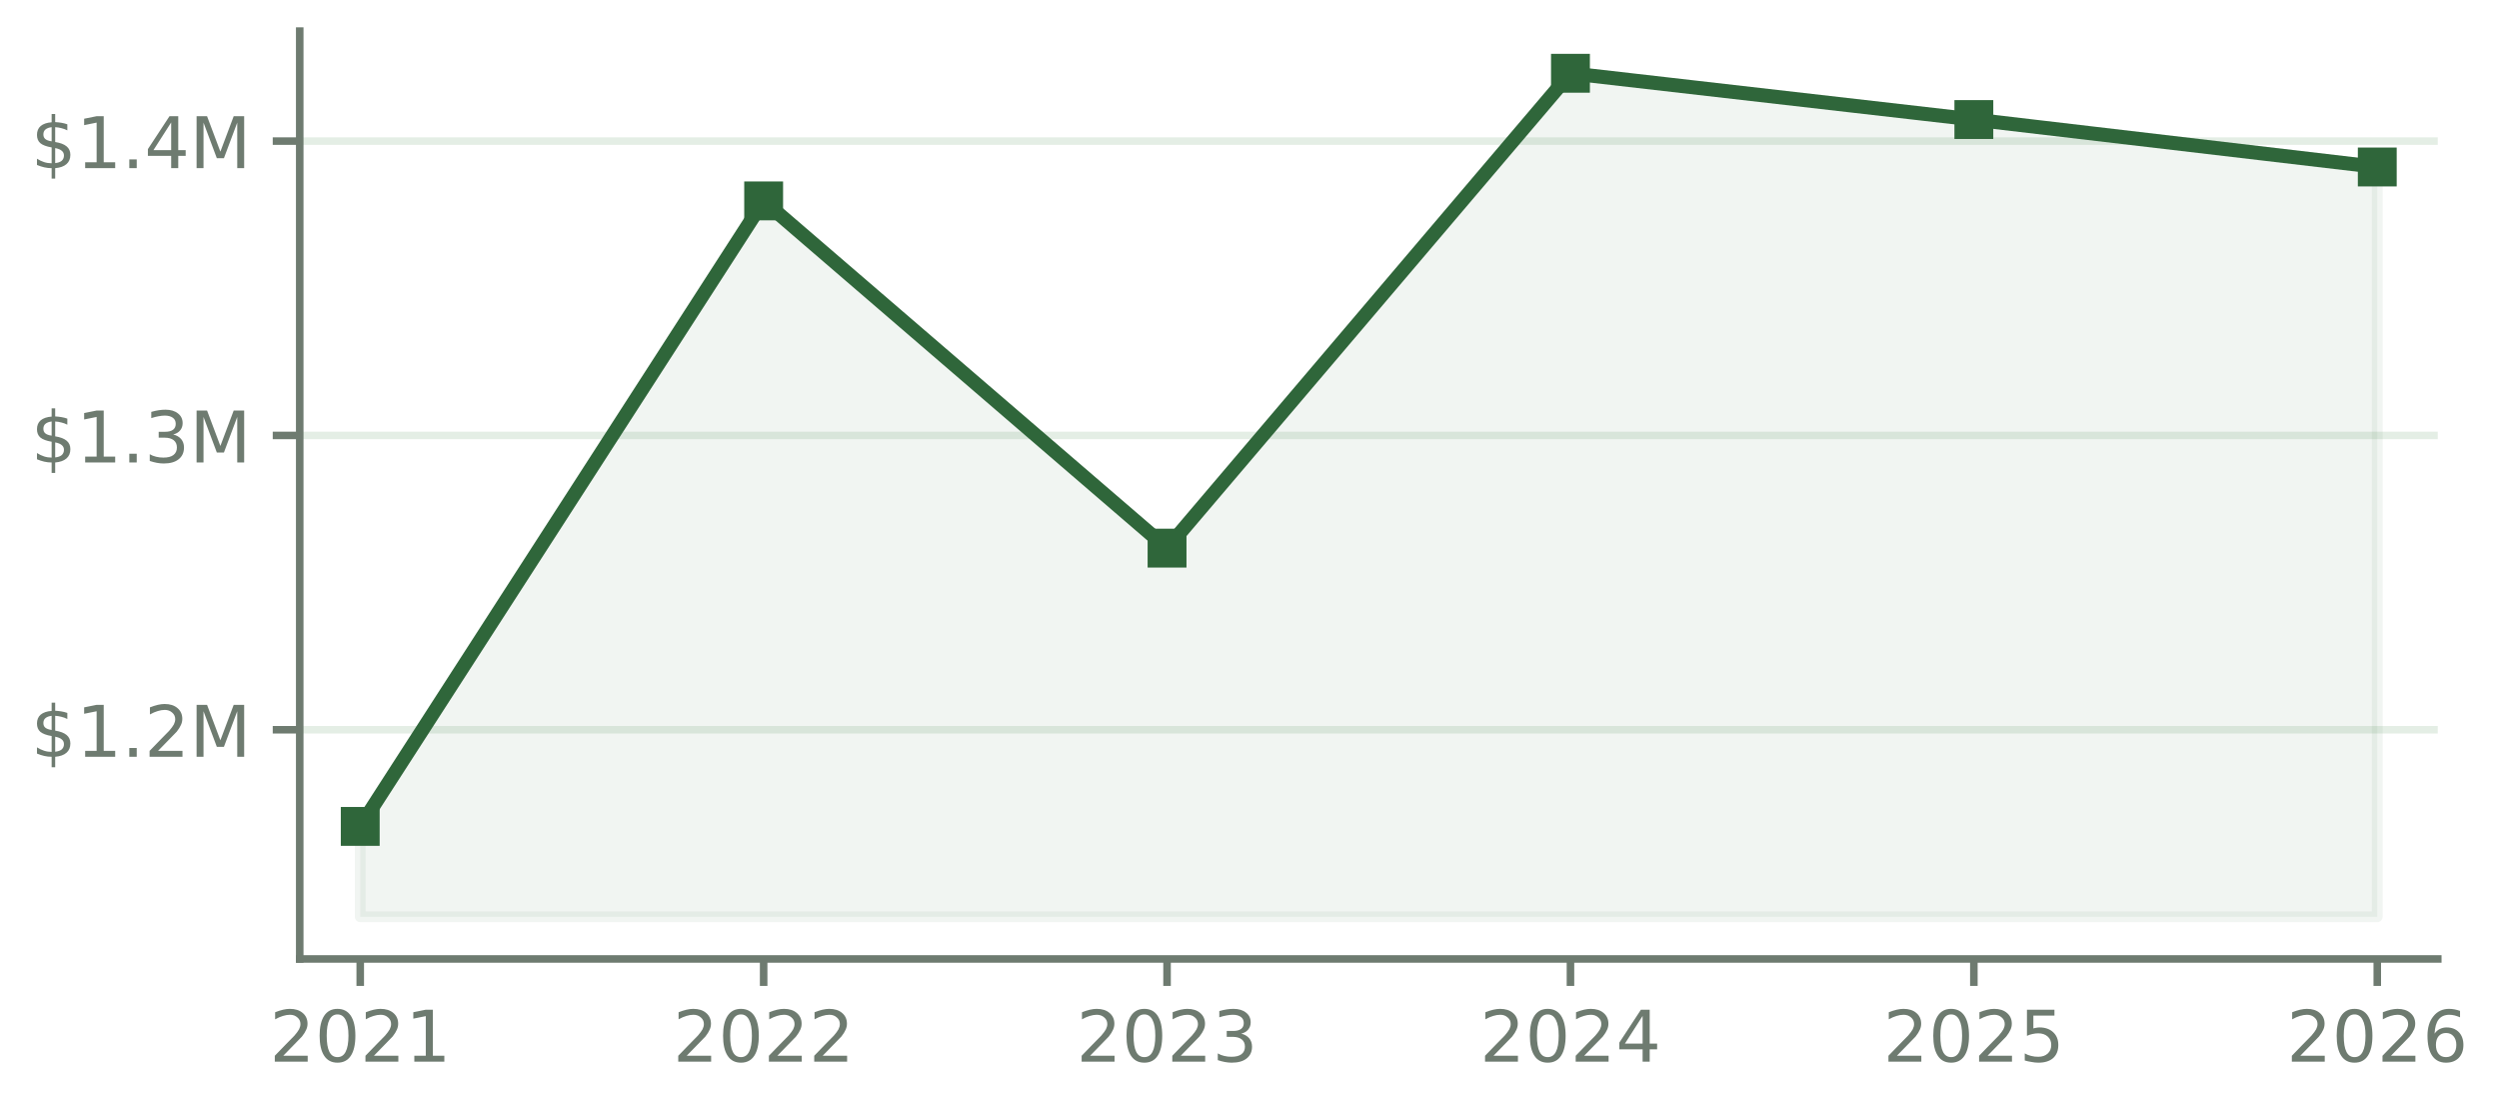
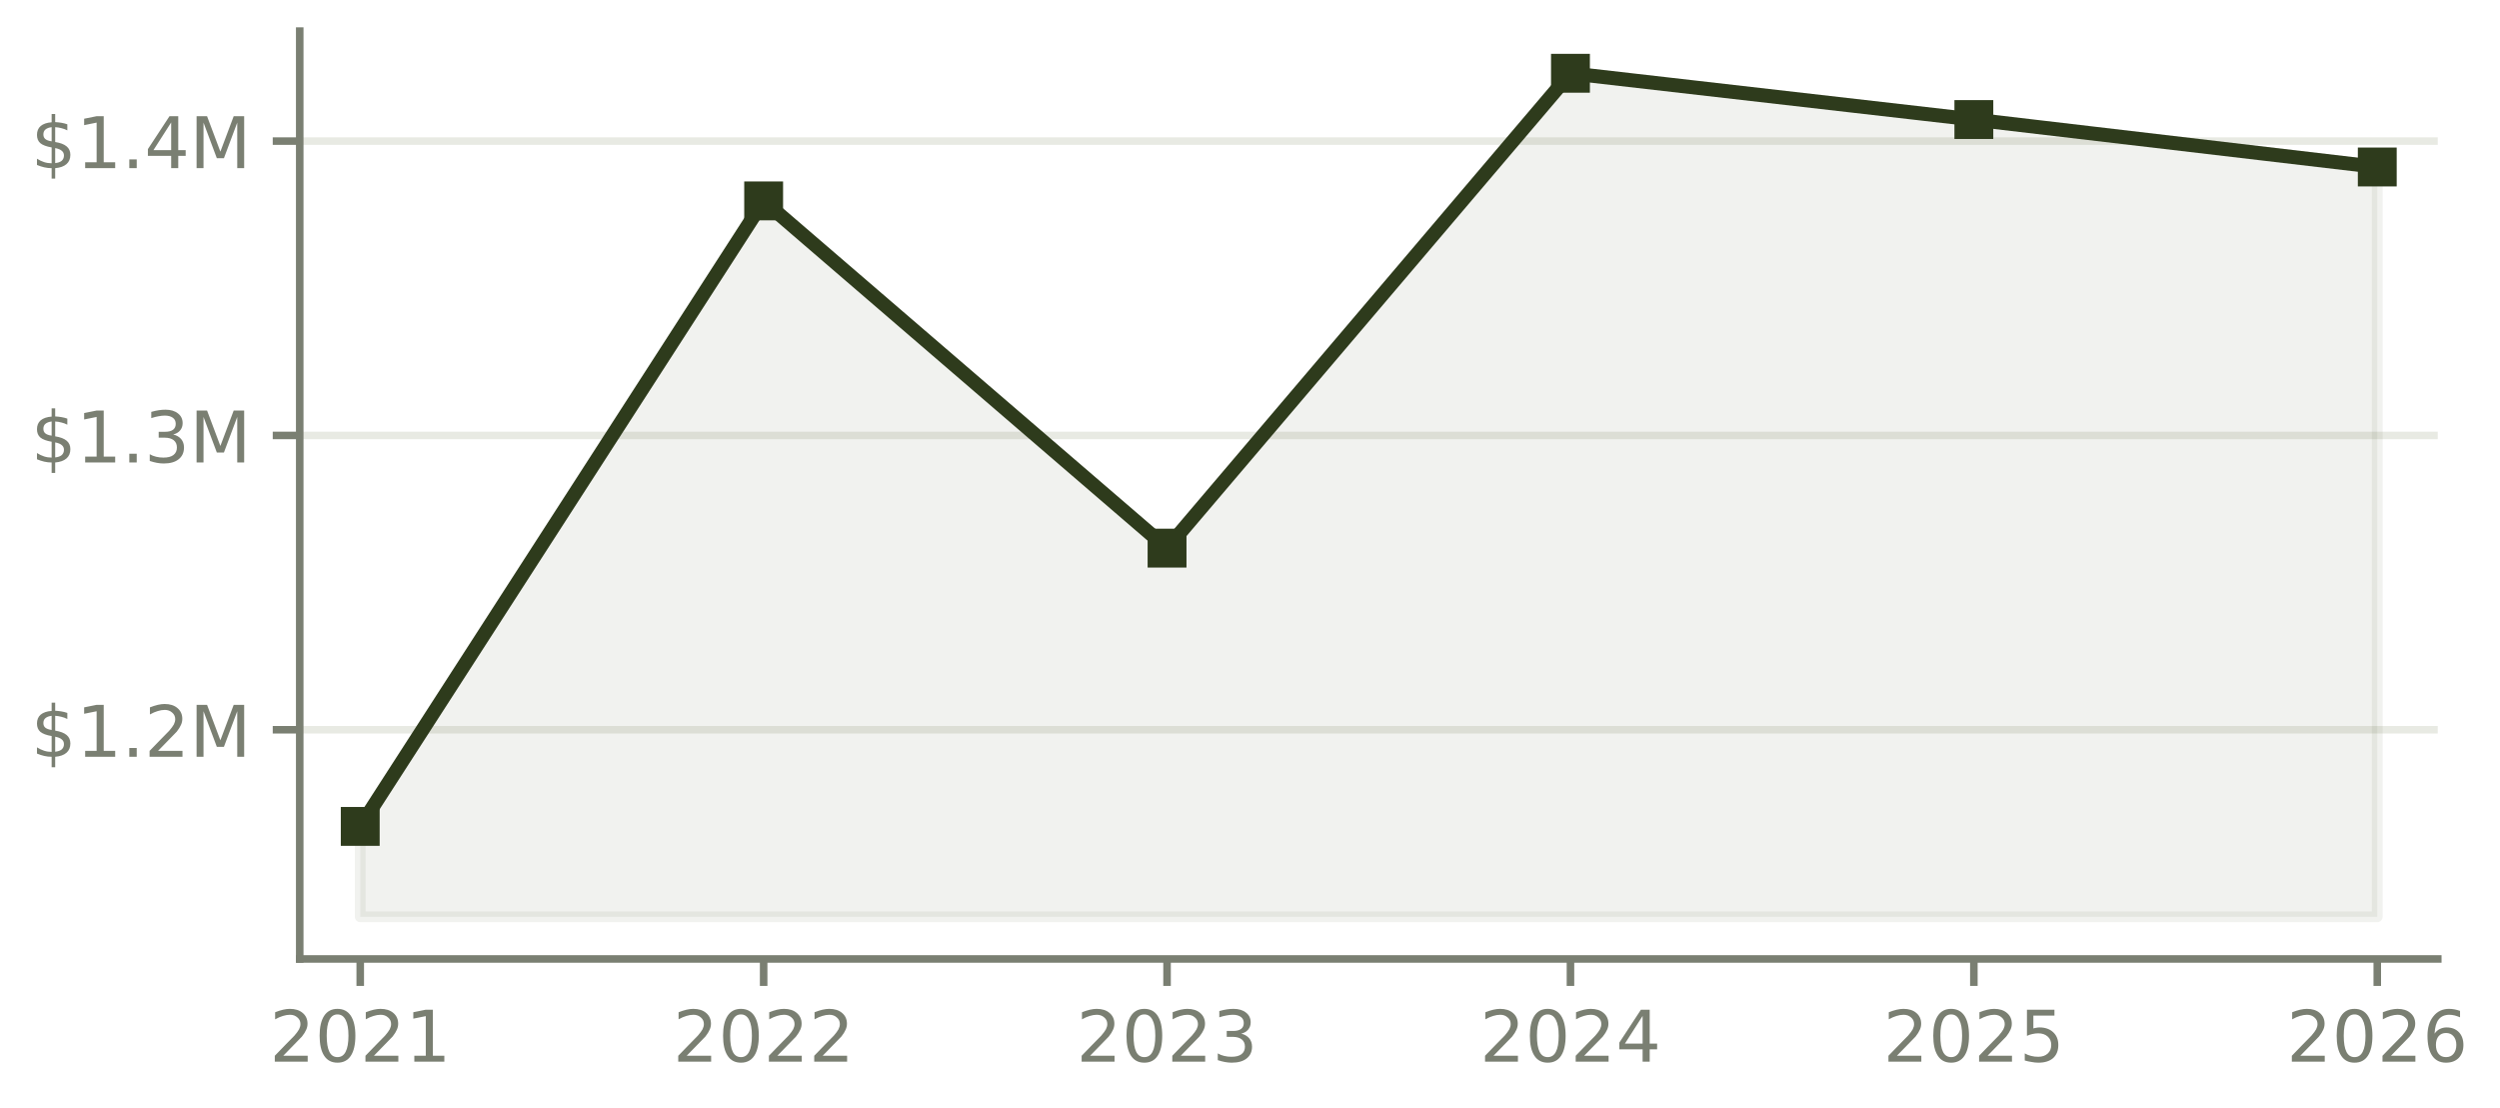
<svg xmlns="http://www.w3.org/2000/svg" xmlns:xlink="http://www.w3.org/1999/xlink" width="231.532pt" height="102.58pt" viewBox="0 0 231.532 102.58" version="1.1">
  <defs>
    <style type="text/css">*{stroke-linejoin: round; stroke-linecap: butt}</style>
  </defs>
  <g id="figure_1">
    <g id="patch_1">
      <path d="M 0 102.58  L 231.532 102.58  L 231.532 0  L 0 0  L 0 102.58  z " style="fill: none" />
    </g>
    <g id="axes_1">
      <g id="patch_2">
        <path d="M 27.77 88.812  L 225.86 88.812  L 225.86 2.88  L 27.77 2.88  L 27.77 88.812  z " style="fill: none" />
      </g>
      <g id="matplotlib.axis_1">
        <g id="xtick_1">
          <g id="line2d_1">
            <defs>
-               <path id="m7f3525b5db" d="M 0 0  L 0 2.5  " style="stroke: #6e7b70; stroke-width: 0.7" />
+               <path id="m25cda95c19" d="M 0 0  L 0 2.5  " style="stroke: #7a7f72; stroke-width: 0.7" />
            </defs>
            <g>
-               <use xlink:href="#m7f3525b5db" x="33.376" y="88.812" style="fill: #6e7b70; stroke: #6e7b70; stroke-width: 0.7" />
+               <use xlink:href="#m25cda95c19" x="33.376" y="88.812" style="fill: #7a7f72; stroke: #7a7f72; stroke-width: 0.7" />
            </g>
          </g>
          <g id="text_1">
-             <text style="font-size: 6.6px; font-family: 'DejaVu Sans'; text-anchor: middle; fill: #6e7b70" x="33.376" y="98.327" transform="rotate(-0 33.3762 98.32697)">2021</text>
+             <text style="font-size: 6.6px; font-family: 'DejaVu Sans'; text-anchor: middle; fill: #7a7f72" x="33.376" y="98.327" transform="rotate(-0 33.3762 98.32697)">2021</text>
          </g>
        </g>
        <g id="xtick_2">
          <g id="line2d_2">
            <g>
-               <use xlink:href="#m7f3525b5db" x="70.752" y="88.812" style="fill: #6e7b70; stroke: #6e7b70; stroke-width: 0.7" />
+               <use xlink:href="#m25cda95c19" x="70.752" y="88.812" style="fill: #7a7f72; stroke: #7a7f72; stroke-width: 0.7" />
            </g>
          </g>
          <g id="text_2">
-             <text style="font-size: 6.6px; font-family: 'DejaVu Sans'; text-anchor: middle; fill: #6e7b70" x="70.752" y="98.327" transform="rotate(-0 70.75167 98.32697)">2022</text>
+             <text style="font-size: 6.6px; font-family: 'DejaVu Sans'; text-anchor: middle; fill: #7a7f72" x="70.752" y="98.327" transform="rotate(-0 70.75167 98.32697)">2022</text>
          </g>
        </g>
        <g id="xtick_3">
          <g id="line2d_3">
            <g>
-               <use xlink:href="#m7f3525b5db" x="108.127" y="88.812" style="fill: #6e7b70; stroke: #6e7b70; stroke-width: 0.7" />
+               <use xlink:href="#m25cda95c19" x="108.127" y="88.812" style="fill: #7a7f72; stroke: #7a7f72; stroke-width: 0.7" />
            </g>
          </g>
          <g id="text_3">
-             <text style="font-size: 6.6px; font-family: 'DejaVu Sans'; text-anchor: middle; fill: #6e7b70" x="108.127" y="98.327" transform="rotate(-0 108.1271 98.32697)">2023</text>
+             <text style="font-size: 6.6px; font-family: 'DejaVu Sans'; text-anchor: middle; fill: #7a7f72" x="108.127" y="98.327" transform="rotate(-0 108.1271 98.32697)">2023</text>
          </g>
        </g>
        <g id="xtick_4">
          <g id="line2d_4">
            <g>
-               <use xlink:href="#m7f3525b5db" x="145.503" y="88.812" style="fill: #6e7b70; stroke: #6e7b70; stroke-width: 0.7" />
+               <use xlink:href="#m25cda95c19" x="145.503" y="88.812" style="fill: #7a7f72; stroke: #7a7f72; stroke-width: 0.7" />
            </g>
          </g>
          <g id="text_4">
-             <text style="font-size: 6.6px; font-family: 'DejaVu Sans'; text-anchor: middle; fill: #6e7b70" x="145.503" y="98.327" transform="rotate(-0 145.5026 98.32697)">2024</text>
+             <text style="font-size: 6.6px; font-family: 'DejaVu Sans'; text-anchor: middle; fill: #7a7f72" x="145.503" y="98.327" transform="rotate(-0 145.5026 98.32697)">2024</text>
          </g>
        </g>
        <g id="xtick_5">
          <g id="line2d_5">
            <g>
-               <use xlink:href="#m7f3525b5db" x="182.878" y="88.812" style="fill: #6e7b70; stroke: #6e7b70; stroke-width: 0.7" />
+               <use xlink:href="#m25cda95c19" x="182.878" y="88.812" style="fill: #7a7f72; stroke: #7a7f72; stroke-width: 0.7" />
            </g>
          </g>
          <g id="text_5">
-             <text style="font-size: 6.6px; font-family: 'DejaVu Sans'; text-anchor: middle; fill: #6e7b70" x="182.878" y="98.327" transform="rotate(-0 182.8781 98.32697)">2025</text>
+             <text style="font-size: 6.6px; font-family: 'DejaVu Sans'; text-anchor: middle; fill: #7a7f72" x="182.878" y="98.327" transform="rotate(-0 182.8781 98.32697)">2025</text>
          </g>
        </g>
        <g id="xtick_6">
          <g id="line2d_6">
            <g>
-               <use xlink:href="#m7f3525b5db" x="220.254" y="88.812" style="fill: #6e7b70; stroke: #6e7b70; stroke-width: 0.7" />
+               <use xlink:href="#m25cda95c19" x="220.254" y="88.812" style="fill: #7a7f72; stroke: #7a7f72; stroke-width: 0.7" />
            </g>
          </g>
          <g id="text_6">
-             <text style="font-size: 6.6px; font-family: 'DejaVu Sans'; text-anchor: middle; fill: #6e7b70" x="220.254" y="98.327" transform="rotate(-0 220.2536 98.32697)">2026</text>
+             <text style="font-size: 6.6px; font-family: 'DejaVu Sans'; text-anchor: middle; fill: #7a7f72" x="220.254" y="98.327" transform="rotate(-0 220.2536 98.32697)">2026</text>
          </g>
        </g>
      </g>
      <g id="matplotlib.axis_2">
        <g id="ytick_1">
          <g id="line2d_7">
-             <path d="M 27.77 67.585  L 225.86 67.585  " clip-path="url(#pb785251cdd)" style="fill: none; stroke: #e4eee5; stroke-width: 0.7; stroke-linecap: square" />
+             <path d="M 27.77 67.585  L 225.86 67.585  " clip-path="url(#pe9966785ea)" style="fill: none; stroke: #e8eae3; stroke-width: 0.7; stroke-linecap: square" />
          </g>
          <g id="line2d_8">
            <defs>
-               <path id="mbf8a7d5a0a" d="M 0 0  L -2.5 0  " style="stroke: #6e7b70; stroke-width: 0.7" />
+               <path id="m6697a8d710" d="M 0 0  L -2.5 0  " style="stroke: #7a7f72; stroke-width: 0.7" />
            </defs>
            <g>
-               <use xlink:href="#mbf8a7d5a0a" x="27.77" y="67.585" style="fill: #6e7b70; stroke: #6e7b70; stroke-width: 0.7" />
+               <use xlink:href="#m6697a8d710" x="27.77" y="67.585" style="fill: #7a7f72; stroke: #7a7f72; stroke-width: 0.7" />
            </g>
          </g>
          <g id="text_7">
-             <text style="font-size: 6.6px; font-family: 'DejaVu Sans'; text-anchor: end; fill: #6e7b70" x="23.27" y="70.092" transform="rotate(-0 23.26987 70.09232)">$1.2M</text>
+             <text style="font-size: 6.6px; font-family: 'DejaVu Sans'; text-anchor: end; fill: #7a7f72" x="23.27" y="70.092" transform="rotate(-0 23.26987 70.09232)">$1.2M</text>
          </g>
        </g>
        <g id="ytick_2">
          <g id="line2d_9">
-             <path d="M 27.77 40.326  L 225.86 40.326  " clip-path="url(#pb785251cdd)" style="fill: none; stroke: #e4eee5; stroke-width: 0.7; stroke-linecap: square" />
+             <path d="M 27.77 40.326  L 225.86 40.326  " clip-path="url(#pe9966785ea)" style="fill: none; stroke: #e8eae3; stroke-width: 0.7; stroke-linecap: square" />
          </g>
          <g id="line2d_10">
            <g>
-               <use xlink:href="#mbf8a7d5a0a" x="27.77" y="40.326" style="fill: #6e7b70; stroke: #6e7b70; stroke-width: 0.7" />
+               <use xlink:href="#m6697a8d710" x="27.77" y="40.326" style="fill: #7a7f72; stroke: #7a7f72; stroke-width: 0.7" />
            </g>
          </g>
          <g id="text_8">
-             <text style="font-size: 6.6px; font-family: 'DejaVu Sans'; text-anchor: end; fill: #6e7b70" x="23.27" y="42.834" transform="rotate(-0 23.26987 42.83377)">$1.3M</text>
+             <text style="font-size: 6.6px; font-family: 'DejaVu Sans'; text-anchor: end; fill: #7a7f72" x="23.27" y="42.834" transform="rotate(-0 23.26987 42.83377)">$1.3M</text>
          </g>
        </g>
        <g id="ytick_3">
          <g id="line2d_11">
-             <path d="M 27.77 13.068  L 225.86 13.068  " clip-path="url(#pb785251cdd)" style="fill: none; stroke: #e4eee5; stroke-width: 0.7; stroke-linecap: square" />
+             <path d="M 27.77 13.068  L 225.86 13.068  " clip-path="url(#pe9966785ea)" style="fill: none; stroke: #e8eae3; stroke-width: 0.7; stroke-linecap: square" />
          </g>
          <g id="line2d_12">
            <g>
-               <use xlink:href="#mbf8a7d5a0a" x="27.77" y="13.068" style="fill: #6e7b70; stroke: #6e7b70; stroke-width: 0.7" />
+               <use xlink:href="#m6697a8d710" x="27.77" y="13.068" style="fill: #7a7f72; stroke: #7a7f72; stroke-width: 0.7" />
            </g>
          </g>
          <g id="text_9">
-             <text style="font-size: 6.6px; font-family: 'DejaVu Sans'; text-anchor: end; fill: #6e7b70" x="23.27" y="15.575" transform="rotate(-0 23.26987 15.57522)">$1.4M</text>
+             <text style="font-size: 6.6px; font-family: 'DejaVu Sans'; text-anchor: end; fill: #7a7f72" x="23.27" y="15.575" transform="rotate(-0 23.26987 15.57522)">$1.4M</text>
          </g>
        </g>
      </g>
      <g id="FillBetweenPolyCollection_1">
        <defs>
-           <path id="m20f48d8cea" d="M 33.376 -17.674  L 33.376 -26.044  L 70.752 -83.974  L 108.127 -51.815  L 145.503 -95.794  L 182.878 -91.508  L 220.254 -87.114  L 220.254 -17.674  L 220.254 -17.674  L 182.878 -17.674  L 145.503 -17.674  L 108.127 -17.674  L 70.752 -17.674  L 33.376 -17.674  z " style="stroke: #2f663a; stroke-opacity: 0.07" />
+           <path id="m367505abc2" d="M 33.376 -17.674  L 33.376 -26.044  L 70.752 -83.974  L 108.127 -51.815  L 145.503 -95.794  L 182.878 -91.508  L 220.254 -87.114  L 220.254 -17.674  L 220.254 -17.674  L 182.878 -17.674  L 145.503 -17.674  L 108.127 -17.674  L 70.752 -17.674  L 33.376 -17.674  z " style="stroke: #2e3b1c; stroke-opacity: 0.07" />
        </defs>
-         <g clip-path="url(#pb785251cdd)">
-           <use xlink:href="#m20f48d8cea" x="0" y="102.58" style="fill: #2f663a; fill-opacity: 0.07; stroke: #2f663a; stroke-opacity: 0.07" />
+         <g clip-path="url(#pe9966785ea)">
+           <use xlink:href="#m367505abc2" x="0" y="102.58" style="fill: #2e3b1c; fill-opacity: 0.07; stroke: #2e3b1c; stroke-opacity: 0.07" />
        </g>
      </g>
      <g id="line2d_13">
-         <path d="M 33.376 76.536  L 70.752 18.605  L 108.127 50.764  L 145.503 6.786  L 182.878 11.071  L 220.254 15.465  " clip-path="url(#pb785251cdd)" style="fill: none; stroke: #2f663a; stroke-width: 1.3; stroke-linecap: square" />
+         <path d="M 33.376 76.536  L 70.752 18.605  L 108.127 50.764  L 145.503 6.786  L 182.878 11.071  L 220.254 15.465  " clip-path="url(#pe9966785ea)" style="fill: none; stroke: #2e3b1c; stroke-width: 1.3; stroke-linecap: square" />
        <defs>
-           <path id="m409e81fc80" d="M -1.3 1.3  L 1.3 1.3  L 1.3 -1.3  L -1.3 -1.3  z " style="stroke: #2f663a; stroke-linejoin: miter" />
+           <path id="m341abcc39e" d="M -1.3 1.3  L 1.3 1.3  L 1.3 -1.3  L -1.3 -1.3  z " style="stroke: #2e3b1c; stroke-linejoin: miter" />
        </defs>
-         <g clip-path="url(#pb785251cdd)">
-           <use xlink:href="#m409e81fc80" x="33.376" y="76.536" style="fill: #2f663a; stroke: #2f663a; stroke-linejoin: miter" />
-           <use xlink:href="#m409e81fc80" x="70.752" y="18.605" style="fill: #2f663a; stroke: #2f663a; stroke-linejoin: miter" />
-           <use xlink:href="#m409e81fc80" x="108.127" y="50.764" style="fill: #2f663a; stroke: #2f663a; stroke-linejoin: miter" />
-           <use xlink:href="#m409e81fc80" x="145.503" y="6.786" style="fill: #2f663a; stroke: #2f663a; stroke-linejoin: miter" />
-           <use xlink:href="#m409e81fc80" x="182.878" y="11.071" style="fill: #2f663a; stroke: #2f663a; stroke-linejoin: miter" />
-           <use xlink:href="#m409e81fc80" x="220.254" y="15.465" style="fill: #2f663a; stroke: #2f663a; stroke-linejoin: miter" />
+         <g clip-path="url(#pe9966785ea)">
+           <use xlink:href="#m341abcc39e" x="33.376" y="76.536" style="fill: #2e3b1c; stroke: #2e3b1c; stroke-linejoin: miter" />
+           <use xlink:href="#m341abcc39e" x="70.752" y="18.605" style="fill: #2e3b1c; stroke: #2e3b1c; stroke-linejoin: miter" />
+           <use xlink:href="#m341abcc39e" x="108.127" y="50.764" style="fill: #2e3b1c; stroke: #2e3b1c; stroke-linejoin: miter" />
+           <use xlink:href="#m341abcc39e" x="145.503" y="6.786" style="fill: #2e3b1c; stroke: #2e3b1c; stroke-linejoin: miter" />
+           <use xlink:href="#m341abcc39e" x="182.878" y="11.071" style="fill: #2e3b1c; stroke: #2e3b1c; stroke-linejoin: miter" />
+           <use xlink:href="#m341abcc39e" x="220.254" y="15.465" style="fill: #2e3b1c; stroke: #2e3b1c; stroke-linejoin: miter" />
        </g>
      </g>
      <g id="patch_3">
-         <path d="M 27.77 88.812  L 27.77 2.88  " style="fill: none; stroke: #6e7b70; stroke-width: 0.7; stroke-linejoin: miter; stroke-linecap: square" />
+         <path d="M 27.77 88.812  L 27.77 2.88  " style="fill: none; stroke: #7a7f72; stroke-width: 0.7; stroke-linejoin: miter; stroke-linecap: square" />
      </g>
      <g id="patch_4">
-         <path d="M 27.77 88.812  L 225.86 88.812  " style="fill: none; stroke: #6e7b70; stroke-width: 0.7; stroke-linejoin: miter; stroke-linecap: square" />
+         <path d="M 27.77 88.812  L 225.86 88.812  " style="fill: none; stroke: #7a7f72; stroke-width: 0.7; stroke-linejoin: miter; stroke-linecap: square" />
      </g>
    </g>
  </g>
  <defs>
-     <clipPath id="pb785251cdd">
+     <clipPath id="pe9966785ea">
      <rect x="27.77" y="2.88" width="198.09" height="85.932" />
    </clipPath>
  </defs>
</svg>
